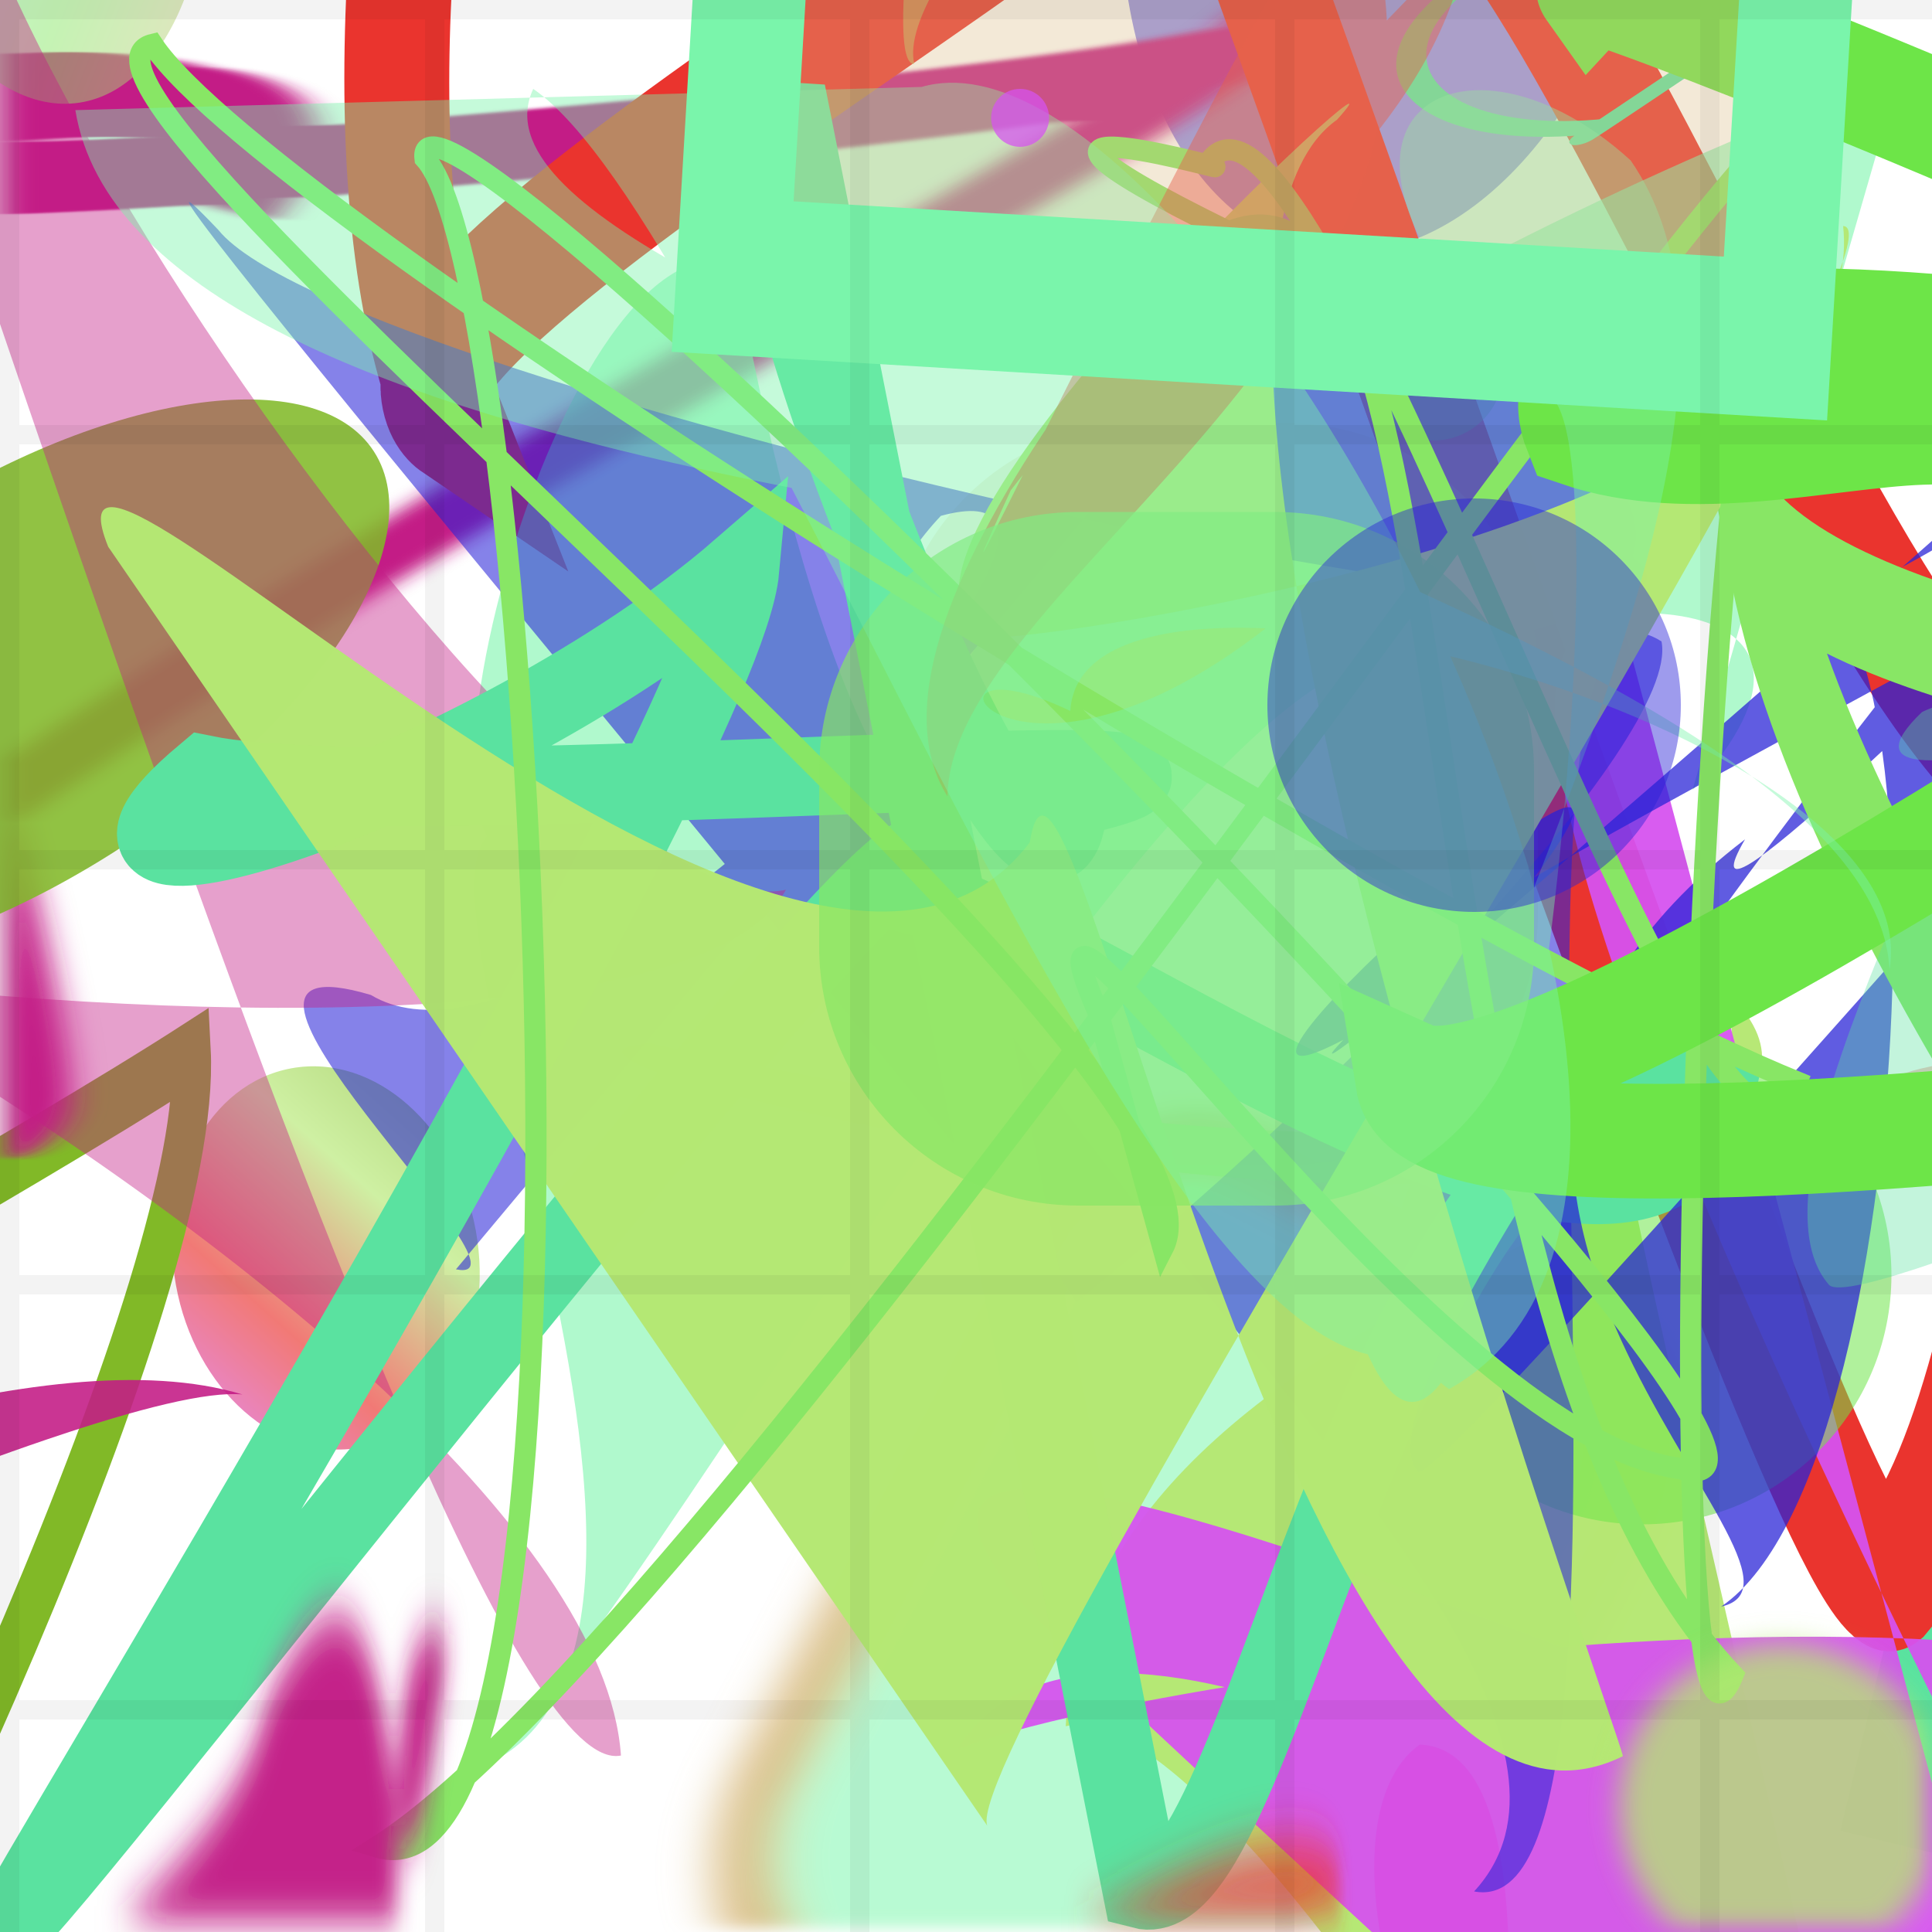
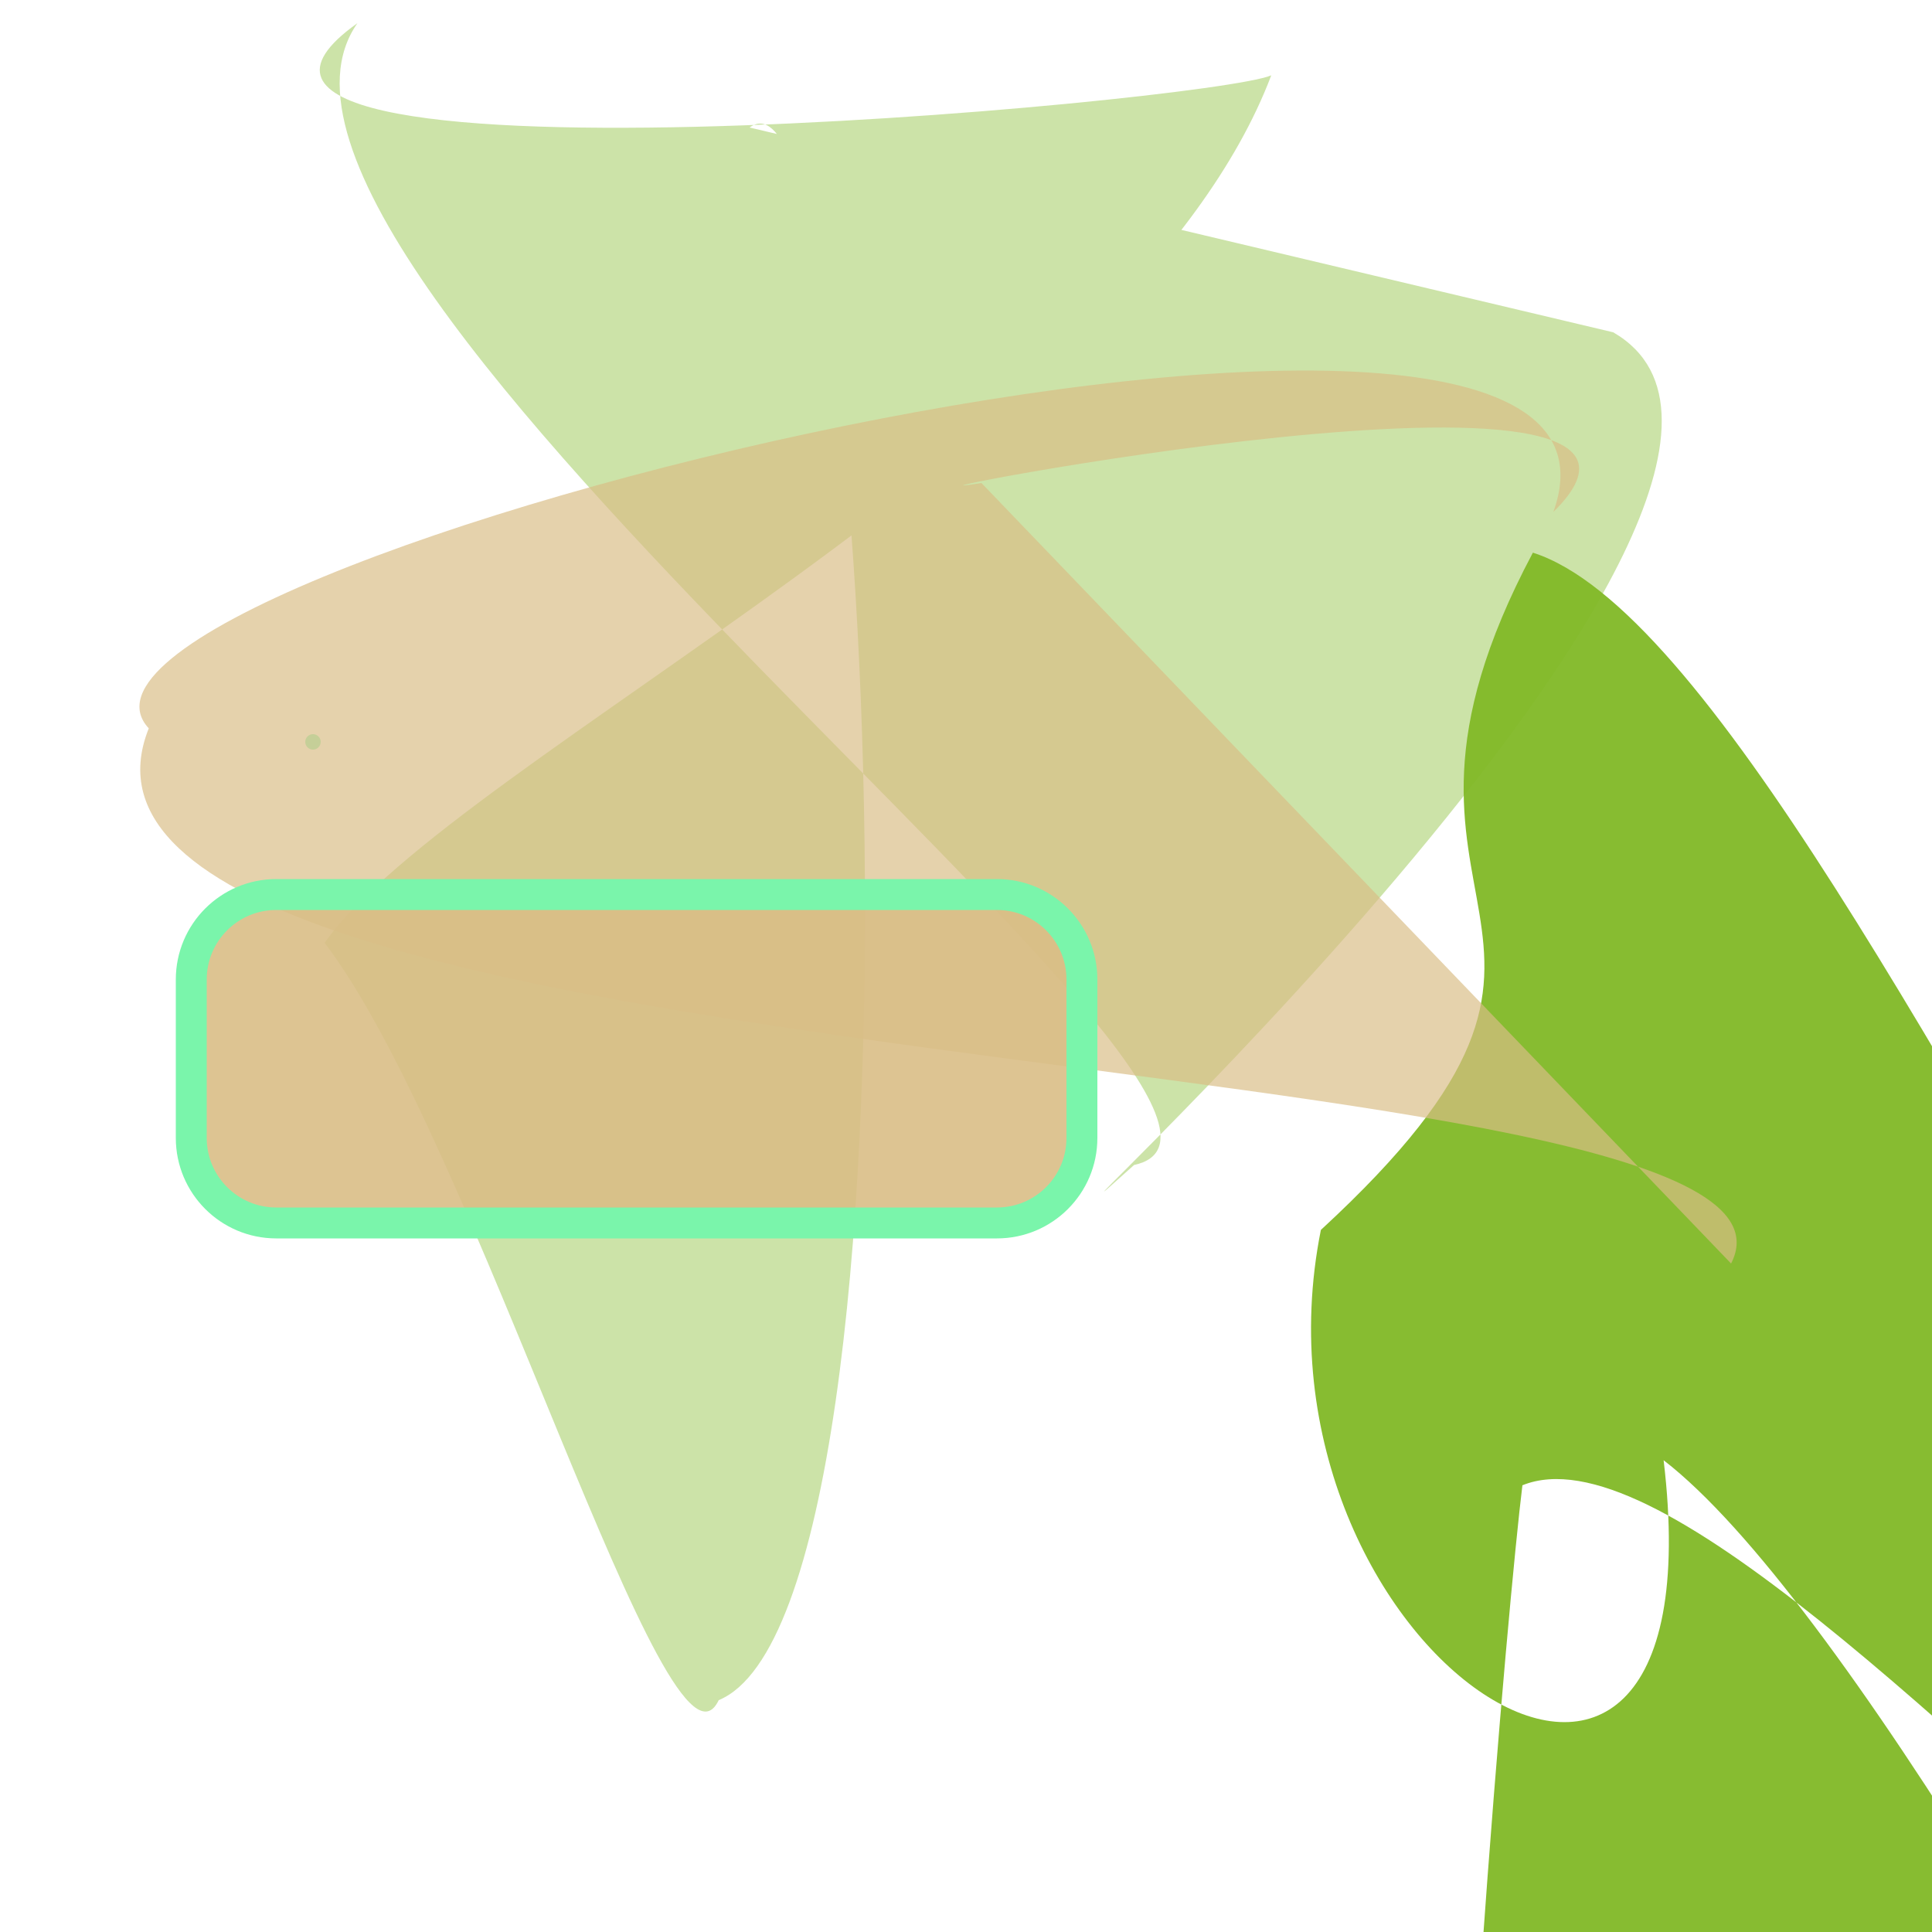
<svg xmlns="http://www.w3.org/2000/svg" width="100" height="100" viewBox="0 0 100 100">
  <defs>
    <linearGradient id="g0" x1="0%" y1="0%" x2="100%" y2="100%">
      <stop offset="0.0%" stop-color="hsl(106, 75%, 59%)" />
      <stop offset="33.3%" stop-color="hsl(183, 71%, 60%)" />
      <stop offset="66.7%" stop-color="hsl(242, 72%, 49%)" />
      <stop offset="100.0%" stop-color="hsl(322, 74%, 44%)" />
    </linearGradient>
    <linearGradient id="g1" x1="0%" y1="0%" x2="100%" y2="100%">
      <stop offset="0.0%" stop-color="hsl(290, 83%, 63%)" />
      <stop offset="33.3%" stop-color="hsl(2, 82%, 55%)" />
      <stop offset="66.7%" stop-color="hsl(86, 72%, 68%)" />
      <stop offset="100.0%" stop-color="hsl(83, 65%, 44%)" />
    </linearGradient>
    <linearGradient id="g2" x1="0%" y1="0%" x2="100%" y2="100%">
      <stop offset="0.0%" stop-color="hsl(40, 53%, 69%)" />
      <stop offset="33.3%" stop-color="hsl(104, 72%, 65%)" />
      <stop offset="66.7%" stop-color="hsl(144, 86%, 72%)" />
      <stop offset="100.0%" stop-color="hsl(151, 70%, 62%)" />
    </linearGradient>
-     <filter id="f1" x="-20%" y="-20%" width="140%" height="140%">
-       <feGaussianBlur stdDeviation="0.736" />
-     </filter>
  </defs>
-   <circle cx="30.0" cy="14.1" r="11.6" fill="url(#g1)" fill-opacity="0.66" transform="translate(12.0 92.2) rotate(259.8) scale(0.86 0.68)" />
-   <rect x="26.7" y="21.4" width="28.9" height="25.3" rx="12.0" fill="none" fill-opacity="0.97" />
-   <circle cx="24.7" cy="56.7" r="12.1" fill="hsl(242, 72%, 49%)" fill-opacity="0.50" transform="translate(81.4 96.9) rotate(190.2) scale(1.13 1.80)" />
-   <circle cx="32.1" cy="91.7" r="0.1" fill="url(#g1)" fill-opacity="0.67" transform="translate(26.3 25.2) rotate(156.5) scale(0.76 0.64)" />
-   <path d="M 98.1 9.8 C 100.0 22.7, 72.4 87.3, 79.3 93.1 C 67.2 76.8, 55.9 30.2, 46.1 38.4 C 31.9 26.9, 9.9 12.6, 2.6 14.1 C 10.6 32.3, 28.7 83.8, 36.0 82.2 C 21.2 92.5, 58.8 33.1, 66.2 47.1 C 73.9 64.2, 26.6 25.5, 40.4 27.5 Z" fill="none" fill-opacity="0.78" stroke="hsl(83, 65%, 44%)" stroke-width="2.15" transform="translate(23.4 51.3) rotate(93.9) scale(1.60 0.94)" />
-   <circle cx="30.8" cy="56.4" r="4.4" fill="url(#g1)" fill-opacity="0.65" transform="translate(40.8 39.6) rotate(240.4) scale(1.71 1.22)" />
-   <rect x="2.6" y="31.9" width="33.7" height="27.9" rx="6.1" fill="hsl(144, 86%, 72%)" fill-opacity="0.53" stroke="hsl(40, 53%, 69%)" stroke-width="2.4" filter="url(#f1)" transform="translate(0.2 85.3) rotate(297.7) scale(1.45 1.19)" />
-   <rect x="10.7" y="45.6" width="26.3" height="38.0" rx="0" fill="hsl(40, 53%, 69%)" fill-opacity="0.23" stroke="hsl(151, 70%, 62%)" stroke-width="3.9" transform="translate(8.2 83.4) rotate(283.5) scale(1.06 2.00)" />
-   <path d="M 53.6 21.7 C 55.2 3.7, 41.6 93.4, 27.2 98.0 C 14.0 79.4, 31.1 83.9, 17.1 92.6 C 4.0 87.1, 69.1 57.2, 60.4 52.8 C 72.5 33.8, 17.5 27.3, 11.1 34.6 C 28.0 47.6, 72.1 9.5, 72.9 19.7 C 81.7 4.1, 33.5 53.5, 29.0 57.8 C 48.4 43.2, 21.2 43.7, 11.9 47.9 Z" fill="hsl(322, 74%, 44%)" fill-opacity="0.25" stroke="none" stroke-width="3.18" transform="translate(42.1 22.8) rotate(174.8) scale(1.80 1.04)" />
-   <path d="M 92.8 30.0 C 83.8 38.9, 100.0 23.8, 98.7 19.0 C 96.0 33.8, 11.5 16.7, 1.5 17.9 C 0.0 12.0, 76.6 81.8, 66.3 79.4 C 58.6 77.2, 38.9 58.8, 49.7 55.2 C 40.1 63.2, 67.9 88.9, 71.0 81.7 C 66.1 65.9, 93.0 13.9, 86.7 0.9 C 85.2 0.0, 66.8 74.3, 80.7 71.6 Z" fill="none" fill-opacity="0.58" stroke="hsl(322, 74%, 44%)" stroke-width="5.07" filter="url(#f1)" transform="translate(71.6 10.4) rotate(145.5) scale(0.98 0.60)" />
-   <path d="M 57.7 70.6 C 45.1 61.6, 66.5 58.0, 62.1 59.9 C 45.1 49.7, 66.6 72.9, 77.7 64.3 C 89.5 54.4, 41.5 36.8, 37.8 44.3 C 27.3 28.6, 48.1 0.0, 36.1 1.4 C 45.1 3.3, 26.6 23.9, 11.7 35.2 C 6.3 42.6, 44.5 12.6, 36.5 6.7 C 24.2 0.0, 96.0 55.9, 83.9 53.3 Z" fill="hsl(86, 72%, 68%)" fill-opacity="0.97" stroke="none" stroke-width="1.01" transform="translate(49.5 11.3) rotate(43.5) scale(1.53 1.19)" />
-   <path d="M 47.7 33.8 C 28.4 16.8, 36.2 96.5, 47.5 83.7 C 30.9 97.1, 67.6 76.1, 59.4 88.9 C 58.6 100.0, 40.0 22.9, 52.5 34.2 C 35.8 38.7, 18.9 14.3, 26.4 8.4 C 43.7 6.7, 32.5 91.9, 28.9 94.0 C 32.0 97.4, 65.5 9.6, 75.1 1.3 C 89.5 14.9, 100.0 88.5, 91.7 77.3 C 100.0 86.0, 71.8 40.4, 85.0 54.3 Z" fill="hsl(2, 82%, 55%)" fill-opacity="0.98" stroke="none" stroke-width="1.36" transform="translate(53.5 78.3) rotate(9.2) scale(0.82 1.03)" />
-   <path d="M 83.8 25.1 C 82.9 22.4, 82.6 29.9, 94.4 25.9 C 95.4 15.6, 59.8 0.0, 45.7 6.3 C 49.3 0.0, 67.4 53.4, 67.2 38.7 C 65.4 40.7, 3.8 62.9, 5.4 65.8 C 11.4 73.3, 34.4 74.8, 33.5 79.7 C 16.8 71.4, 68.6 54.6, 62.1 47.3 Z" fill="none" fill-opacity="0.26" stroke="hsl(2, 82%, 55%)" stroke-width="4.52" transform="translate(19.5 94.7) rotate(266.9) scale(1.60 1.20)" />
-   <rect x="22.1" y="54.2" width="24.5" height="21.5" rx="13.3" fill="hsl(83, 65%, 44%)" fill-opacity="0.87" transform="translate(86.1 52.9) rotate(147.1) scale(1.81 0.94)" />
-   <circle cx="74.2" cy="19.2" r="3.6" fill="hsl(106, 75%, 59%)" fill-opacity="0.41" />
-   <path d="M 48.6 2.9 C 29.8 0.0, 82.7 72.6, 97.1 87.0 C 92.0 80.0, 89.8 51.5, 76.3 43.2 C 85.1 50.5, 0.0 18.5, 12.3 30.9 C 9.6 30.1, 81.8 76.7, 75.4 74.7 C 74.8 71.4, 20.0 52.9, 31.4 45.4 C 49.2 46.1, 79.9 38.8, 81.0 44.2 C 87.9 32.3, 21.8 33.7, 9.0 35.9 C 24.6 23.7, 100.0 73.3, 91.8 61.9 C 92.8 42.5, 73.2 80.0, 71.9 84.8 Z" fill="hsl(290, 83%, 63%)" fill-opacity="0.94" stroke="none" stroke-width="1.94" transform="translate(35.2 32.0) rotate(354.8) scale(1.00 1.66)" />
-   <circle cx="60.9" cy="23.0" r="8.4" fill="url(#g0)" fill-opacity="0.50" transform="translate(63.8 43.3) rotate(172.3) scale(1.72 0.81)" />
-   <rect x="46.2" y="21.9" width="33.4" height="38.4" rx="13.0" fill="hsl(40, 53%, 69%)" fill-opacity="0.21" />
-   <path d="M 87.6 40.9 C 97.6 30.0, 81.4 30.0, 74.6 34.8 C 64.3 26.3, 31.8 87.7, 24.6 91.6 C 41.2 85.2, 15.2 36.7, 28.5 43.4 C 18.9 50.0, 28.5 10.8, 38.1 13.6 C 37.2 8.4, 41.5 38.7, 49.0 43.6 C 41.8 24.3, 100.0 3.0, 98.3 3.9 Z" fill="hsl(144, 86%, 72%)" fill-opacity="0.59" stroke="none" stroke-width="2.44" />
-   <circle cx="85.0" cy="66.0" r="12.9" fill="hsl(106, 75%, 59%)" fill-opacity="0.54" />
-   <path d="M 89.3 5.7 C 100.0 24.1, 63.5 26.2, 64.0 36.0 C 80.9 33.0, 54.7 52.9, 61.1 38.6 C 79.1 49.6, 73.9 77.0, 86.9 91.4 C 99.9 94.0, 73.0 24.4, 80.8 16.3 C 91.0 28.5, 6.5 67.2, 12.8 62.8 C 0.0 45.1, 37.7 56.5, 23.7 71.2 C 40.3 62.9, 88.9 33.8, 79.3 42.6 " fill="hsl(2, 82%, 55%)" fill-opacity="0.29" stroke="none" stroke-width="1.07" transform="translate(80.6 28.4) rotate(352.5) scale(1.22 0.54)" />
-   <path d="M 23.6 65.7 C 28.5 66.7, 7.8 48.1, 19.2 51.5 C 29.7 57.8, 61.5 23.2, 48.7 26.7 C 30.3 46.1, 89.1 84.0, 76.3 97.9 C 87.3 100.0, 75.5 26.5, 86.0 33.2 C 87.0 38.3, 69.2 56.6, 55.7 67.4 C 55.3 65.6, 0.0 0.0, 11.3 11.9 C 18.0 20.2, 93.5 36.5, 84.5 28.8 C 87.3 20.2, 54.9 9.4, 61.4 20.5 Z" fill="hsl(242, 72%, 49%)" fill-opacity="0.57" stroke="none" stroke-width="1.32" />
-   <rect x="8.2" y="79.3" width="49.6" height="15.3" rx="0" fill="hsl(40, 53%, 69%)" fill-opacity="0.75" transform="translate(0.6 66.4) rotate(210.4) scale(1.65 0.97)" />
-   <circle cx="57.3" cy="60.3" r="10.7" fill="url(#g2)" fill-opacity="0.49" transform="translate(61.2 69.5) rotate(171.5) scale(0.82 1.45)" />
-   <rect x="7.0" y="33.1" width="29.1" height="33.2" rx="0" fill="hsl(151, 70%, 62%)" fill-opacity="0.63" transform="translate(62.8 48.6) rotate(25.9) scale(0.75 1.74)" />
-   <circle cx="62.4" cy="98.4" r="4.1" fill="hsl(40, 53%, 69%)" fill-opacity="0.52" transform="translate(63.4 71.7) rotate(82.0) scale(1.43 1.60)" />
-   <rect x="19.5" y="47.3" width="33.1" height="19.2" rx="8.1" fill="hsl(183, 71%, 60%)" fill-opacity="0.90" transform="translate(39.5 91.5) rotate(108.0) scale(0.87 1.75)" />
-   <path d="M 56.9 99.4 C 75.7 79.6, 37.7 56.9, 23.6 46.9 C 10.6 54.9, 0.0 77.0, 2.4 75.2 C 0.0 87.7, 34.7 88.2, 27.6 76.5 C 14.1 94.2, 17.6 48.3, 4.1 54.9 C 0.0 50.3, 13.6 5.8, 4.0 2.3 C 8.9 0.0, 90.6 79.1, 94.1 65.8 C 100.0 81.9, 67.7 99.7, 69.4 94.9 C 79.5 83.2, 45.5 100.0, 60.2 98.4 C 41.9 83.2, 34.3 98.1, 30.3 94.9 Z" fill="hsl(86, 72%, 68%)" fill-opacity="0.42" stroke="none" stroke-width="3.89" transform="translate(47.4 7.8) rotate(221.8) scale(0.76 1.43)" />
-   <path d="M 91.4 27.6 C 73.3 46.3, 22.3 37.2, 14.9 44.5 C 0.0 62.9, 28.1 50.8, 26.7 47.5 C 7.8 43.1, 23.7 16.0, 27.4 6.7 C 37.9 0.0, 0.0 30.1, 2.8 26.6 C 8.8 9.2, 34.2 88.7, 36.4 77.4 C 49.8 58.4, 89.7 47.4, 77.3 62.3 Z" fill="none" fill-opacity="0.30" stroke="hsl(86, 72%, 68%)" stroke-width="1.16" transform="translate(56.9 79.1) rotate(60.2) scale(1.53 1.76)" />
-   <path d="M 41.1 82.8 C 25.4 92.9, 33.9 100.0, 27.2 96.8 C 23.3 100.0, 65.7 13.3, 58.5 9.4 C 47.0 23.8, 71.8 86.7, 83.7 88.0 C 86.5 76.7, 40.5 27.1, 29.0 31.3 C 38.4 36.2, 29.6 98.1, 19.6 88.3 C 4.4 100.0, 46.7 95.5, 49.8 95.5 C 48.1 85.8, 100.0 100.0, 95.9 92.3 C 100.0 97.6, 87.0 75.0, 88.6 84.6 C 88.1 81.8, 83.9 78.0, 88.6 77.2 Z" fill="hsl(322, 74%, 44%)" fill-opacity="0.42" stroke="none" stroke-width="5.02" transform="translate(93.7 52.8) rotate(138.7) scale(1.22 1.28)" />
-   <rect x="76.1" y="33.6" width="22.3" height="18.1" rx="0" fill="none" fill-opacity="0.84" stroke="hsl(183, 71%, 60%)" stroke-width="3.2" transform="translate(71.5 23.5) rotate(155.4) scale(0.96 0.68)" />
-   <path d="M 69.9 4.0 C 58.2 3.7, 17.0 36.4, 31.3 40.9 C 30.9 27.6, 48.2 25.3, 39.2 22.7 C 29.2 22.9, 60.8 35.3, 71.5 49.7 C 88.4 37.3, 64.5 21.6, 53.9 25.7 C 41.4 7.5, 3.0 35.6, 9.8 21.7 C 3.3 15.6, 6.1 2.5, 6.5 12.8 C 0.0 0.0, 83.9 42.5, 82.6 52.1 Z" fill="hsl(151, 70%, 62%)" fill-opacity="0.50" stroke="none" stroke-width="4.08" transform="translate(11.2 98.1) rotate(108.3) scale(1.37 0.61)" />
-   <rect x="49.2" y="61.4" width="45.3" height="33.4" rx="0" fill="hsl(290, 83%, 63%)" fill-opacity="0.91" stroke="hsl(86, 72%, 68%)" stroke-width="4.0" transform="translate(91.9 0.2) rotate(318.2) scale(1.70 1.72)" />
-   <path d="M 23.6 24.3 C 27.6 12.0, 61.1 84.9, 61.0 81.2 C 76.3 69.2, 75.0 1.1, 64.0 14.3 C 67.7 0.0, 50.9 0.0, 44.6 8.4 C 39.0 0.0, 85.7 73.1, 84.3 80.5 C 100.0 87.1, 38.1 50.6, 35.8 65.1 C 33.2 46.5, 13.3 100.0, 9.1 94.1 C 9.0 91.1, 76.8 47.4, 85.8 49.8 Z" fill="none" fill-opacity="0.45" stroke="hsl(151, 70%, 62%)" stroke-width="1.18" transform="translate(80.0 32.0) rotate(248.9) scale(0.51 1.40)" />
-   <path d="M 41.0 6.3 C 35.2 5.9, 54.7 54.7, 55.3 41.3 C 71.9 37.6, 21.4 42.3, 10.6 40.1 C 0.0 49.0, 25.6 40.5, 38.3 29.5 C 37.4 39.2, 0.0 100.0, 0.8 99.4 C 4.6 95.9, 53.3 32.5, 47.2 46.3 C 55.6 48.4, 85.8 70.9, 88.8 56.6 C 71.7 52.5, 65.6 99.5, 59.1 97.8 Z" fill="none" fill-opacity="0.40" stroke="hsl(151, 70%, 62%)" stroke-width="4.07" />
-   <path d="M 73.2 38.6 C 76.0 29.9, 14.6 43.1, 23.9 35.0 C 4.4 30.1, 9.2 96.7, 4.9 89.7 C 13.9 93.4, 38.9 19.4, 30.0 19.1 C 31.7 34.9, 91.1 37.9, 90.9 40.8 C 100.0 27.9, 0.0 63.8, 0.2 59.4 C 0.0 43.5, 66.4 13.9, 77.2 25.4 C 73.8 28.7, 0.5 24.1, 8.6 22.7 C 0.1 16.4, 29.9 18.0, 16.7 24.0 C 5.6 12.8, 100.0 85.1, 96.0 71.0 Z" fill="hsl(242, 72%, 49%)" fill-opacity="0.74" stroke="none" stroke-width="3.70" transform="translate(52.3 53.6) rotate(317.5) scale(1.46 0.52)" />
-   <rect x="52.1" y="8.8" width="46.1" height="38.3" rx="0" fill="hsl(183, 71%, 60%)" fill-opacity="0.93" transform="translate(42.6 38.4) rotate(318.3) scale(1.86 0.87)" />
-   <path d="M 97.5 74.9 C 100.0 66.4, 84.3 56.6, 90.9 70.2 C 80.4 64.1, 18.9 51.6, 17.5 49.9 C 23.6 53.3, 99.6 77.1, 88.1 74.7 C 91.3 87.2, 74.3 67.0, 66.5 64.6 C 67.4 75.3, 81.5 56.1, 95.8 51.9 C 100.0 67.1, 3.6 93.5, 0.4 81.1 C 0.0 61.3, 63.9 66.1, 72.3 61.8 C 60.1 80.3, 81.7 0.0, 79.4 8.4 C 89.1 0.0, 14.8 9.4, 0.1 3.7 C 12.1 20.3, 78.9 43.5, 69.3 47.5 Z" fill="none" fill-opacity="0.80" stroke="hsl(104, 72%, 65%)" stroke-width="2.94" transform="translate(92.3 21.0) rotate(10.9) scale(1.05 1.95)" />
-   <rect x="48.0" y="9.1" width="33.0" height="22.0" rx="18.2" fill="none" fill-opacity="0.28" filter="url(#f1)" transform="translate(10.6 88.9) rotate(179.4) scale(1.06 1.11)" />
-   <path d="M 88.9 48.8 C 72.2 57.4, 79.9 7.9, 67.0 1.2 C 61.2 18.8, 12.8 70.7, 1.0 85.4 C 0.0 89.3, 100.0 24.9, 94.4 39.7 C 100.0 32.9, 63.2 92.1, 66.2 95.6 C 84.0 78.1, 53.9 92.3, 41.0 92.5 C 22.1 77.8, 63.6 36.2, 70.2 31.6 C 58.0 14.7, 36.4 10.7, 49.1 21.4 C 34.2 37.7, 22.4 49.5, 18.9 41.6 Z" fill="hsl(40, 53%, 69%)" fill-opacity="0.26" stroke="none" stroke-width="1.16" transform="translate(50.0 71.8) rotate(3.3) scale(1.83 0.94)" />
-   <circle cx="15.0" cy="46.6" r="1.2" fill="hsl(86, 72%, 68%)" fill-opacity="0.73" transform="translate(20.8 21.8) rotate(127.6) scale(1.32 1.69)" />
-   <path d="M 1.6 61.8 C 0.0 71.8, 72.6 79.2, 83.8 88.1 C 77.5 100.0, 33.6 54.2, 33.2 45.5 C 39.1 27.0, 28.9 64.1, 14.5 66.3 C 20.3 75.2, 16.7 39.0, 22.0 42.6 C 35.2 35.5, 0.0 20.2, 7.1 23.8 C 6.3 15.4, 51.9 0.0, 56.2 7.5 C 45.6 4.2, 64.1 15.0, 49.2 11.2 C 31.3 0.0, 35.3 12.8, 32.5 20.4 Z" fill="hsl(83, 65%, 44%)" fill-opacity="0.35" stroke="none" stroke-width="1.17" transform="translate(89.1 92.2) rotate(338.7) scale(1.34 1.86)" />
-   <circle cx="68.2" cy="3.0" r="2.7" fill="url(#g2)" fill-opacity="0.72" transform="translate(70.7 41.0) rotate(14.5) scale(1.65 1.88)" />
-   <rect x="43.5" y="49.7" width="27.4" height="26.3" rx="0" fill="none" fill-opacity="0.86" transform="translate(61.3 90.0) rotate(149.6) scale(1.96 0.94)" />
-   <path d="M 51.1 94.5 C 49.5 90.3, 100.0 11.9, 95.4 11.7 C 97.0 26.6, 56.7 32.8, 51.5 33.0 C 41.5 30.4, 74.8 0.0, 69.2 6.2 C 56.5 15.2, 83.9 89.8, 84.0 90.9 C 66.8 99.4, 55.2 31.8, 53.3 43.6 C 41.3 59.5, 0.9 16.6, 5.6 28.3 Z" fill="hsl(86, 72%, 68%)" fill-opacity="0.99" stroke="none" stroke-width="4.22" />
-   <circle cx="94.2" cy="70.8" r="6.9" fill="hsl(242, 72%, 49%)" fill-opacity="0.50" transform="translate(29.1 23.1) rotate(114.7) scale(1.56 1.98)" />
-   <circle cx="1.4" cy="60.3" r="2.1" fill="url(#g2)" fill-opacity="0.83" transform="translate(19.1 55.6) rotate(141.5) scale(0.69 0.73)" />
-   <path d="M 61.8 12.2 C 46.3 0.0, 13.8 92.3, 26.6 95.1 C 27.8 91.5, 78.3 69.0, 65.7 63.6 C 79.6 52.5, 76.7 80.0, 89.8 90.1 C 100.0 80.0, 65.7 72.7, 74.2 80.9 C 65.8 89.2, 11.8 64.1, 11.0 65.0 C 5.9 74.5, 25.5 65.6, 16.8 56.5 C 36.3 40.0, 65.5 85.2, 63.9 86.4 C 64.2 71.3, 35.0 24.4, 40.8 29.3 C 54.9 24.1, 13.3 65.3, 1.8 68.7 Z" fill="hsl(2, 82%, 55%)" fill-opacity="0.72" stroke="none" stroke-width="2.87" filter="url(#f1)" transform="translate(43.4 52.2) rotate(38.8) scale(0.80 1.64)" />
-   <rect x="61.5" y="41.4" width="34.3" height="26.6" rx="0" fill="hsl(151, 70%, 62%)" fill-opacity="0.70" transform="translate(62.9 80.5) rotate(358.6) scale(0.57 1.41)" />
-   <path d="M 56.8 52.3 C 51.3 39.6, 74.1 74.3, 86.9 76.0 C 100.0 79.9, 21.0 0.0, 22.0 8.2 C 27.9 14.7, 32.2 99.5, 19.5 95.6 C 38.3 83.7, 92.8 0.0, 94.7 5.0 C 88.2 1.9, 85.1 98.0, 89.7 86.7 C 71.4 67.2, 76.9 6.5, 63.6 12.0 C 47.5 4.1, 65.7 9.5, 62.5 8.5 C 67.9 0.0, 88.5 67.2, 93.0 56.0 C 73.9 48.2, 14.0 11.5, 7.9 2.3 C 0.0 4.2, 65.1 55.1, 60.2 64.6 Z" fill="none" fill-opacity="0.83" stroke="hsl(104, 72%, 65%)" stroke-width="1.10" />
-   <rect x="26.7" y="59.3" width="35.1" height="30.1" rx="8.6" fill="hsl(83, 65%, 44%)" fill-opacity="0.76" transform="translate(24.7 29.1) rotate(204.3) scale(1.45 1.19)" />
-   <path d="M 96.8 43.9 C 100.0 31.1, 4.5 57.3, 2.8 51.0 C 0.0 37.8, 21.1 4.5, 14.0 6.5 C 0.0 20.3, 96.2 8.1, 88.0 7.8 C 91.1 0.0, 93.9 61.1, 92.9 73.4 C 92.7 73.5, 82.8 45.9, 85.3 54.7 C 94.5 69.4, 83.2 57.7, 96.2 45.9 Z" fill="hsl(151, 70%, 62%)" fill-opacity="0.36" stroke="none" stroke-width="5.24" transform="translate(81.9 38.5) rotate(341.9) scale(1.23 0.60)" />
-   <path d="M 92.1 67.2 C 99.2 75.0, 7.0 22.8, 6.9 13.2 C 0.0 18.0, 43.7 78.5, 39.8 85.4 C 55.9 84.5, 50.6 0.0, 50.1 0.9 C 69.2 7.3, 75.1 74.3, 68.2 72.0 C 73.6 80.9, 27.6 98.3, 32.5 97.3 C 50.8 100.0, 74.0 38.2, 70.8 49.2 C 79.9 40.2, 44.8 41.2, 47.9 45.3 C 53.1 54.6, 41.1 0.0, 33.6 8.2 C 34.6 18.1, 48.1 25.9, 34.2 29.1 C 50.6 13.8, 42.5 49.8, 43.3 47.0 " fill="none" fill-opacity="0.45" stroke="hsl(106, 75%, 59%)" stroke-width="4.66" transform="translate(54.5 57.0) rotate(294.8) scale(1.28 1.24)" />
-   <circle cx="80.3" cy="84.4" r="10.5" fill="url(#g1)" fill-opacity="0.61" transform="translate(72.1 84.7) rotate(121.0) scale(1.84 1.74)" />
-   <path d="M 87.8 18.0 C 82.4 27.6, 41.9 0.0, 45.5 10.0 C 38.9 0.5, 8.2 20.3, 11.1 8.9 C 27.9 12.1, 2.9 12.2, 13.3 24.9 C 20.1 27.7, 26.6 67.2, 31.8 70.1 C 35.4 57.5, 51.4 9.0, 48.1 14.7 C 40.7 15.5, 69.2 0.0, 72.4 1.0 C 72.0 4.5, 0.0 95.8, 5.2 94.8 Z" fill="hsl(322, 74%, 44%)" fill-opacity="0.97" stroke="none" stroke-width="3.94" filter="url(#f1)" transform="translate(29.8 65.0) rotate(94.3) scale(1.83 0.57)" />
-   <path d="M 69.3 16.8 C 83.0 6.7, 87.2 73.0, 75.5 83.1 C 64.1 74.1, 65.9 17.0, 59.7 18.9 C 43.8 36.6, 29.3 17.8, 16.6 13.3 C 0.0 11.4, 54.5 18.4, 48.9 20.0 C 32.1 34.6, 11.8 11.9, 2.0 15.1 C 13.9 0.0, 88.2 50.3, 79.8 44.5 Z" fill="hsl(2, 82%, 55%)" fill-opacity="0.46" stroke="none" stroke-width="1.99" transform="translate(33.3 38.3) rotate(288.4) scale(1.10 1.05)" />
-   <path d="M 2.8 33.9 C 20.4 33.9, 86.8 50.4, 81.6 49.2 C 63.4 66.1, 16.9 31.9, 13.7 38.7 C 6.6 36.4, 62.6 98.9, 77.5 85.4 C 84.4 92.7, 26.5 59.7, 14.6 60.4 C 12.7 56.2, 100.0 79.1, 94.4 88.3 C 100.0 99.9, 91.3 12.2, 90.0 21.9 C 100.0 8.6, 0.0 66.7, 4.0 68.9 C 12.6 60.6, 33.1 56.6, 22.3 68.6 Z" fill="hsl(104, 72%, 65%)" fill-opacity="0.82" stroke="none" stroke-width="0.94" transform="translate(61.2 95.8) rotate(5.2) scale(1.71 0.50)" />
-   <rect x="26.8" y="70.4" width="33.8" height="20.3" rx="0" fill="none" fill-opacity="0.97" transform="translate(39.3 45.2) rotate(58.3) scale(1.43 0.86)" />
-   <path d="M 99.6 20.7 C 98.4 12.8, 75.0 48.6, 89.7 54.7 C 100.0 46.0, 87.3 14.9, 79.2 6.5 C 80.8 0.0, 24.5 27.9, 21.1 32.6 C 32.1 46.7, 56.7 81.9, 64.9 76.0 C 81.6 92.1, 27.4 10.3, 19.3 21.3 C 32.8 6.5, 48.7 76.0, 45.1 64.7 C 52.3 79.5, 76.9 46.9, 83.9 38.9 Z" fill="hsl(242, 72%, 49%)" fill-opacity="0.71" stroke="none" stroke-width="5.17" filter="url(#f1)" transform="translate(79.7 27.8) rotate(273.8) scale(1.80 0.94)" />
-   <path d="M 17.7 89.9 C 37.6 97.9, 33.5 14.0, 32.3 23.8 C 26.1 11.3, 85.4 86.6, 94.7 78.0 C 75.2 75.5, 83.5 3.3, 84.5 11.9 C 68.3 9.2, 98.8 47.4, 89.8 62.1 C 74.1 75.0, 51.9 0.0, 59.1 3.8 C 48.9 14.6, 81.6 44.0, 69.1 43.2 Z" fill="hsl(242, 72%, 49%)" fill-opacity="0.48" stroke="none" stroke-width="2.35" transform="translate(86.8 78.7) rotate(74.3) scale(0.68 1.68)" />
-   <path d="M 58.1 93.1 C 75.2 99.3, 5.8 16.1, 8.0 6.6 C 0.0 19.7, 36.2 54.6, 24.9 58.0 C 37.2 44.3, 83.5 35.1, 89.5 41.4 C 94.0 54.5, 94.8 43.5, 94.0 47.5 C 76.7 46.7, 67.6 62.2, 72.0 70.3 C 61.1 87.3, 64.9 73.4, 77.0 60.8 C 86.4 75.1, 53.2 13.4, 49.8 26.3 C 39.5 25.5, 38.9 85.7, 27.3 86.7 C 8.9 82.4, 95.6 89.4, 86.4 84.5 C 84.6 85.4, 61.2 51.1, 60.7 64.3 Z" fill="hsl(322, 74%, 44%)" fill-opacity="0.89" stroke="none" stroke-width="3.09" transform="translate(22.3 64.9) rotate(87.7) scale(0.86 1.52)" />
-   <circle cx="51.6" cy="66.9" r="1.0" fill="url(#g1)" fill-opacity="0.93" transform="translate(28.6 38.5) rotate(289.2) scale(1.91 1.28)" />
-   <rect x="56.4" y="42.1" width="36.1" height="26.6" rx="0" fill="hsl(322, 74%, 44%)" fill-opacity="0.85" transform="translate(60.2 76.0) rotate(359.3) scale(0.65 0.63)" />
-   <rect x="50.7" y="5.3" width="43.9" height="35.1" rx="8.2" fill="hsl(144, 86%, 72%)" fill-opacity="0.70" transform="translate(45.8 44.6) rotate(15.7) scale(1.67 1.64)" />
-   <rect x="42.4" y="26.5" width="37.0" height="35.9" rx="13.4" fill="hsl(104, 72%, 65%)" fill-opacity="0.68" />
-   <circle cx="92.2" cy="93.5" r="8.4" fill="hsl(86, 72%, 68%)" fill-opacity="0.77" filter="url(#f1)" />
-   <path d="M 3.9 5.7 C 7.0 24.8, 61.8 26.9, 67.7 30.7 C 52.3 44.4, 45.8 32.2, 55.4 36.8 C 56.0 26.0, 100.0 37.4, 97.8 50.2 C 96.9 31.4, 21.9 16.8, 27.6 4.6 C 37.9 11.7, 57.1 66.9, 70.8 70.1 C 77.8 85.6, 84.6 23.0, 80.2 20.5 C 65.0 6.7, 75.3 0.0, 84.4 8.3 C 95.7 24.6, 65.2 65.2, 75.0 71.9 C 94.9 60.8, 62.5 0.2, 47.7 4.5 Z" fill="hsl(144, 86%, 72%)" fill-opacity="0.43" stroke="none" stroke-width="2.85" />
-   <rect x="9.0" y="19.6" width="21.5" height="36.3" rx="17.1" fill="none" fill-opacity="0.70" />
-   <path d="M 85.6 87.0 C 100.0 83.8, 53.9 32.0, 65.7 41.6 C 65.5 43.8, 92.8 66.2, 79.1 57.1 C 86.1 72.8, 42.6 70.6, 49.8 65.8 C 48.3 65.3, 69.7 39.4, 57.6 53.6 C 37.7 63.8, 70.4 4.9, 76.5 8.3 C 83.1 13.3, 16.0 74.8, 14.8 79.9 C 32.9 84.5, 0.0 41.6, 3.4 42.7 C 0.0 62.6, 58.9 20.0, 63.8 24.9 Z" fill="hsl(104, 72%, 65%)" fill-opacity="0.55" stroke="none" stroke-width="4.36" filter="url(#f1)" transform="translate(47.3 2.5) rotate(247.9) scale(0.66 0.75)" />
-   <rect x="32.3" y="55.6" width="44.4" height="38.8" rx="3.4" fill="hsl(151, 70%, 62%)" fill-opacity="0.64" transform="translate(86.4 71.2) rotate(330.0) scale(1.75 1.11)" />
-   <circle cx="76.3" cy="36.5" r="10.7" fill="hsl(242, 72%, 49%)" fill-opacity="0.45" />
-   <rect x="2.8" y="36.9" width="35.1" height="26.7" rx="0" fill="hsl(86, 72%, 68%)" fill-opacity="0.22" filter="url(#f1)" transform="translate(34.2 73.6) rotate(42.8) scale(0.53 1.87)" />
-   <rect x="21.8" y="25.7" width="26.7" height="38.8" rx="15.8" fill="hsl(151, 70%, 62%)" fill-opacity="0.50" stroke="hsl(151, 70%, 62%)" stroke-width="1.7" transform="translate(19.2 77.0) rotate(187.9) scale(1.32 0.61)" />
-   <rect x="27.2" y="2.3" width="36.9" height="38.9" rx="0" fill="hsl(40, 53%, 69%)" fill-opacity="0.33" stroke="hsl(144, 86%, 72%)" stroke-width="4.2" transform="translate(31.6 66.8) rotate(273.4) scale(1.94 1.39)" />
-   <circle cx="52.8" cy="6.1" r="1.5" fill="hsl(290, 83%, 63%)" fill-opacity="0.73" />
-   <g opacity="0.050">
-     <rect x="0" y="0" width="1" height="100" fill="black" />
-     <rect x="22" y="0" width="1" height="100" fill="black" />
-     <rect x="44" y="0" width="1" height="100" fill="black" />
-     <rect x="66" y="0" width="1" height="100" fill="black" />
-     <rect x="88" y="0" width="1" height="100" fill="black" />
-     <rect x="0" y="0" width="100" height="1" fill="black" />
-     <rect x="0" y="22" width="100" height="1" fill="black" />
-     <rect x="0" y="44" width="100" height="1" fill="black" />
-     <rect x="0" y="66" width="100" height="1" fill="black" />
-     <rect x="0" y="88" width="100" height="1" fill="black" />
-   </g>
+   <path d="M 42.5 37.9 C 29.6 18.8, 34.5 57.1, 26.2 63.5 C 30.6 62.4, 10.3 33.2, 9.3 33.3 C 3.6 28.0, 13.1 43.2, 21.3 43.2 C 41.2 57.1, 70.3 80.1, 75.8 85.4 C 83.0 82.2, 59.7 82.8, 57.0 95.3 C 58.0 100.0, 89.2 69.0, 85.9 74.0 " fill="hsl(86, 72%, 68%)" fill-opacity="0.78" stroke="none" stroke-width="1.25" transform="translate(25.9 30.2) rotate(202.3) scale(1.26 1.37)" />
+   <circle cx="67.9" cy="4.4" r="0.5" fill="hsl(151, 70%, 62%)" fill-opacity="0.74" transform="translate(9.6 49.4) rotate(96.1) scale(1.63 0.62)" />
+   <circle cx="16.2" cy="38.4" r="0.4" fill="hsl(144, 86%, 72%)" fill-opacity="0.76" />
+   <path d="M 27.4 96.4 C 25.9 77.2, 60.7 87.0, 51.5 96.2 C 49.8 100.0, 52.7 74.4, 40.1 78.2 C 53.1 96.9, 91.0 86.3, 80.9 95.7 C 97.4 98.7, 16.3 70.9, 4.2 59.0 " fill="none" fill-opacity="0.33" stroke="hsl(290, 83%, 63%)" stroke-width="0.96" transform="translate(64.7 35.4) rotate(25.3) scale(1.16 1.34)" />
+   <path d="M 83.5 17.2 C 97.5 25.3, 47.9 70.0, 58.7 60.3 C 69.8 57.9, 9.5 14.0, 18.5 1.2 C 5.4 10.5, 62.5 5.3, 65.8 3.9 C 58.6 22.9, 23.6 39.2, 16.8 48.8 C 24.6 59.0, 34.6 93.5, 37.2 88.0 C 48.8 83.2, 45.2 1.8, 38.8 6.6 " fill="hsl(83, 65%, 44%)" fill-opacity="0.40" stroke="none" stroke-width="0.98" />
+   <path d="M 78.4 16.7 C 94.3 27.6, 20.4 35.4, 19.1 29.5 C 30.8 27.5, 93.7 54.5, 81.9 67.9 C 84.5 64.1, 53.2 82.9, 39.5 81.2 C 44.4 97.8, 75.9 27.1, 62.0 29.1 C 80.2 20.1, 86.5 41.5, 81.2 51.2 C 77.5 59.0, 31.4 95.9, 32.7 91.0 " fill="hsl(86, 72%, 68%)" fill-opacity="0.95" stroke="none" stroke-width="0.99" transform="translate(96.7 43.9) rotate(282.0) scale(1.86 1.59)" />
+   <path d="M 58.9 95.6 C 48.3 100.0, 19.5 34.1, 17.0 27.6 C 24.4 21.3, 75.7 46.0, 82.9 32.9 C 64.6 41.2, 16.4 0.0, 2.7 1.3 C 1.7 14.2, 12.8 10.0, 6.0 23.0 C 9.7 35.9, 31.6 38.6, 21.5 25.1 C 37.7 28.2, 95.8 68.0, 93.2 69.0 " fill="hsl(83, 65%, 44%)" fill-opacity="0.95" stroke="none" stroke-width="1.06" transform="translate(76.9 25.1) rotate(24.4) scale(1.36 1.68)" />
+   <path d="M 50.8 25.0 C 42.6 26.3, 90.2 16.9, 80.4 26.5 C 87.1 8.0, 0.0 29.4, 7.7 37.7 C 0.0 56.9, 95.8 53.4, 89.6 65.4 Z" fill="hsl(40, 53%, 69%)" fill-opacity="0.68" stroke="none" stroke-width="0.87" />
+   <rect x="9.9" y="46.3" width="46.1" height="17.0" rx="4.4" fill="hsl(40, 53%, 69%)" fill-opacity="0.90" stroke="hsl(144, 86%, 72%)" stroke-width="1.6" />
</svg>
